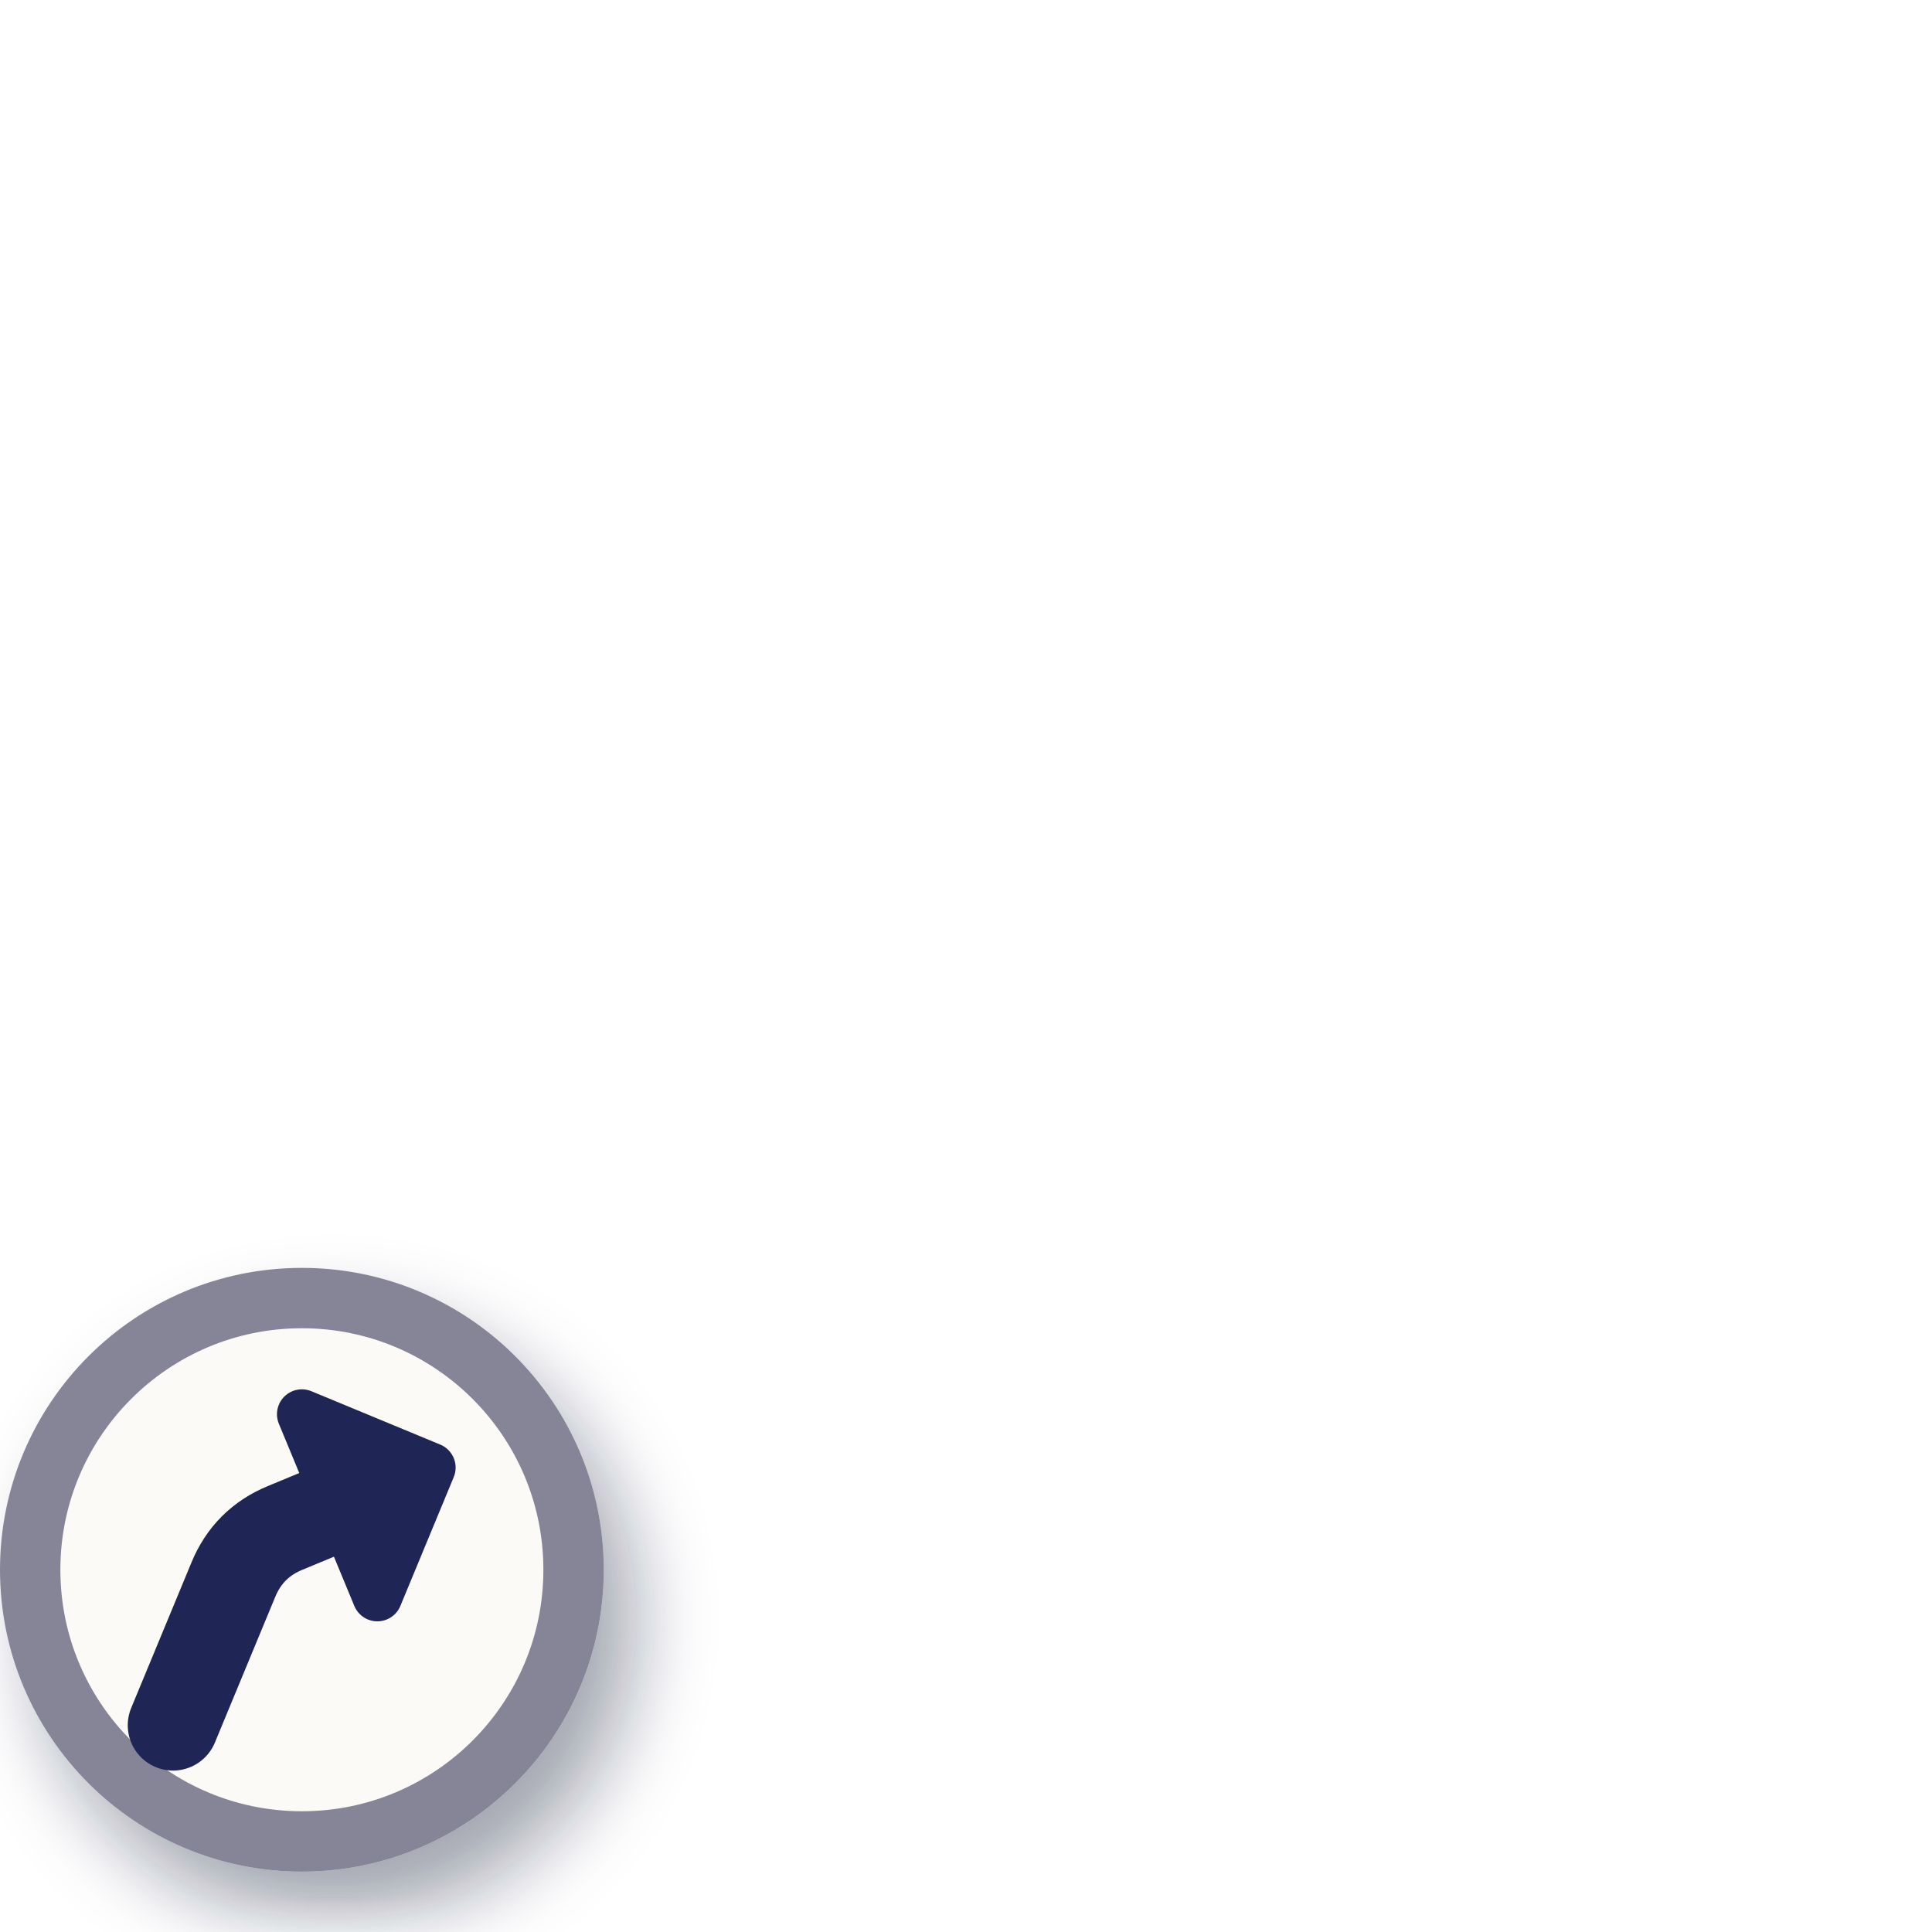
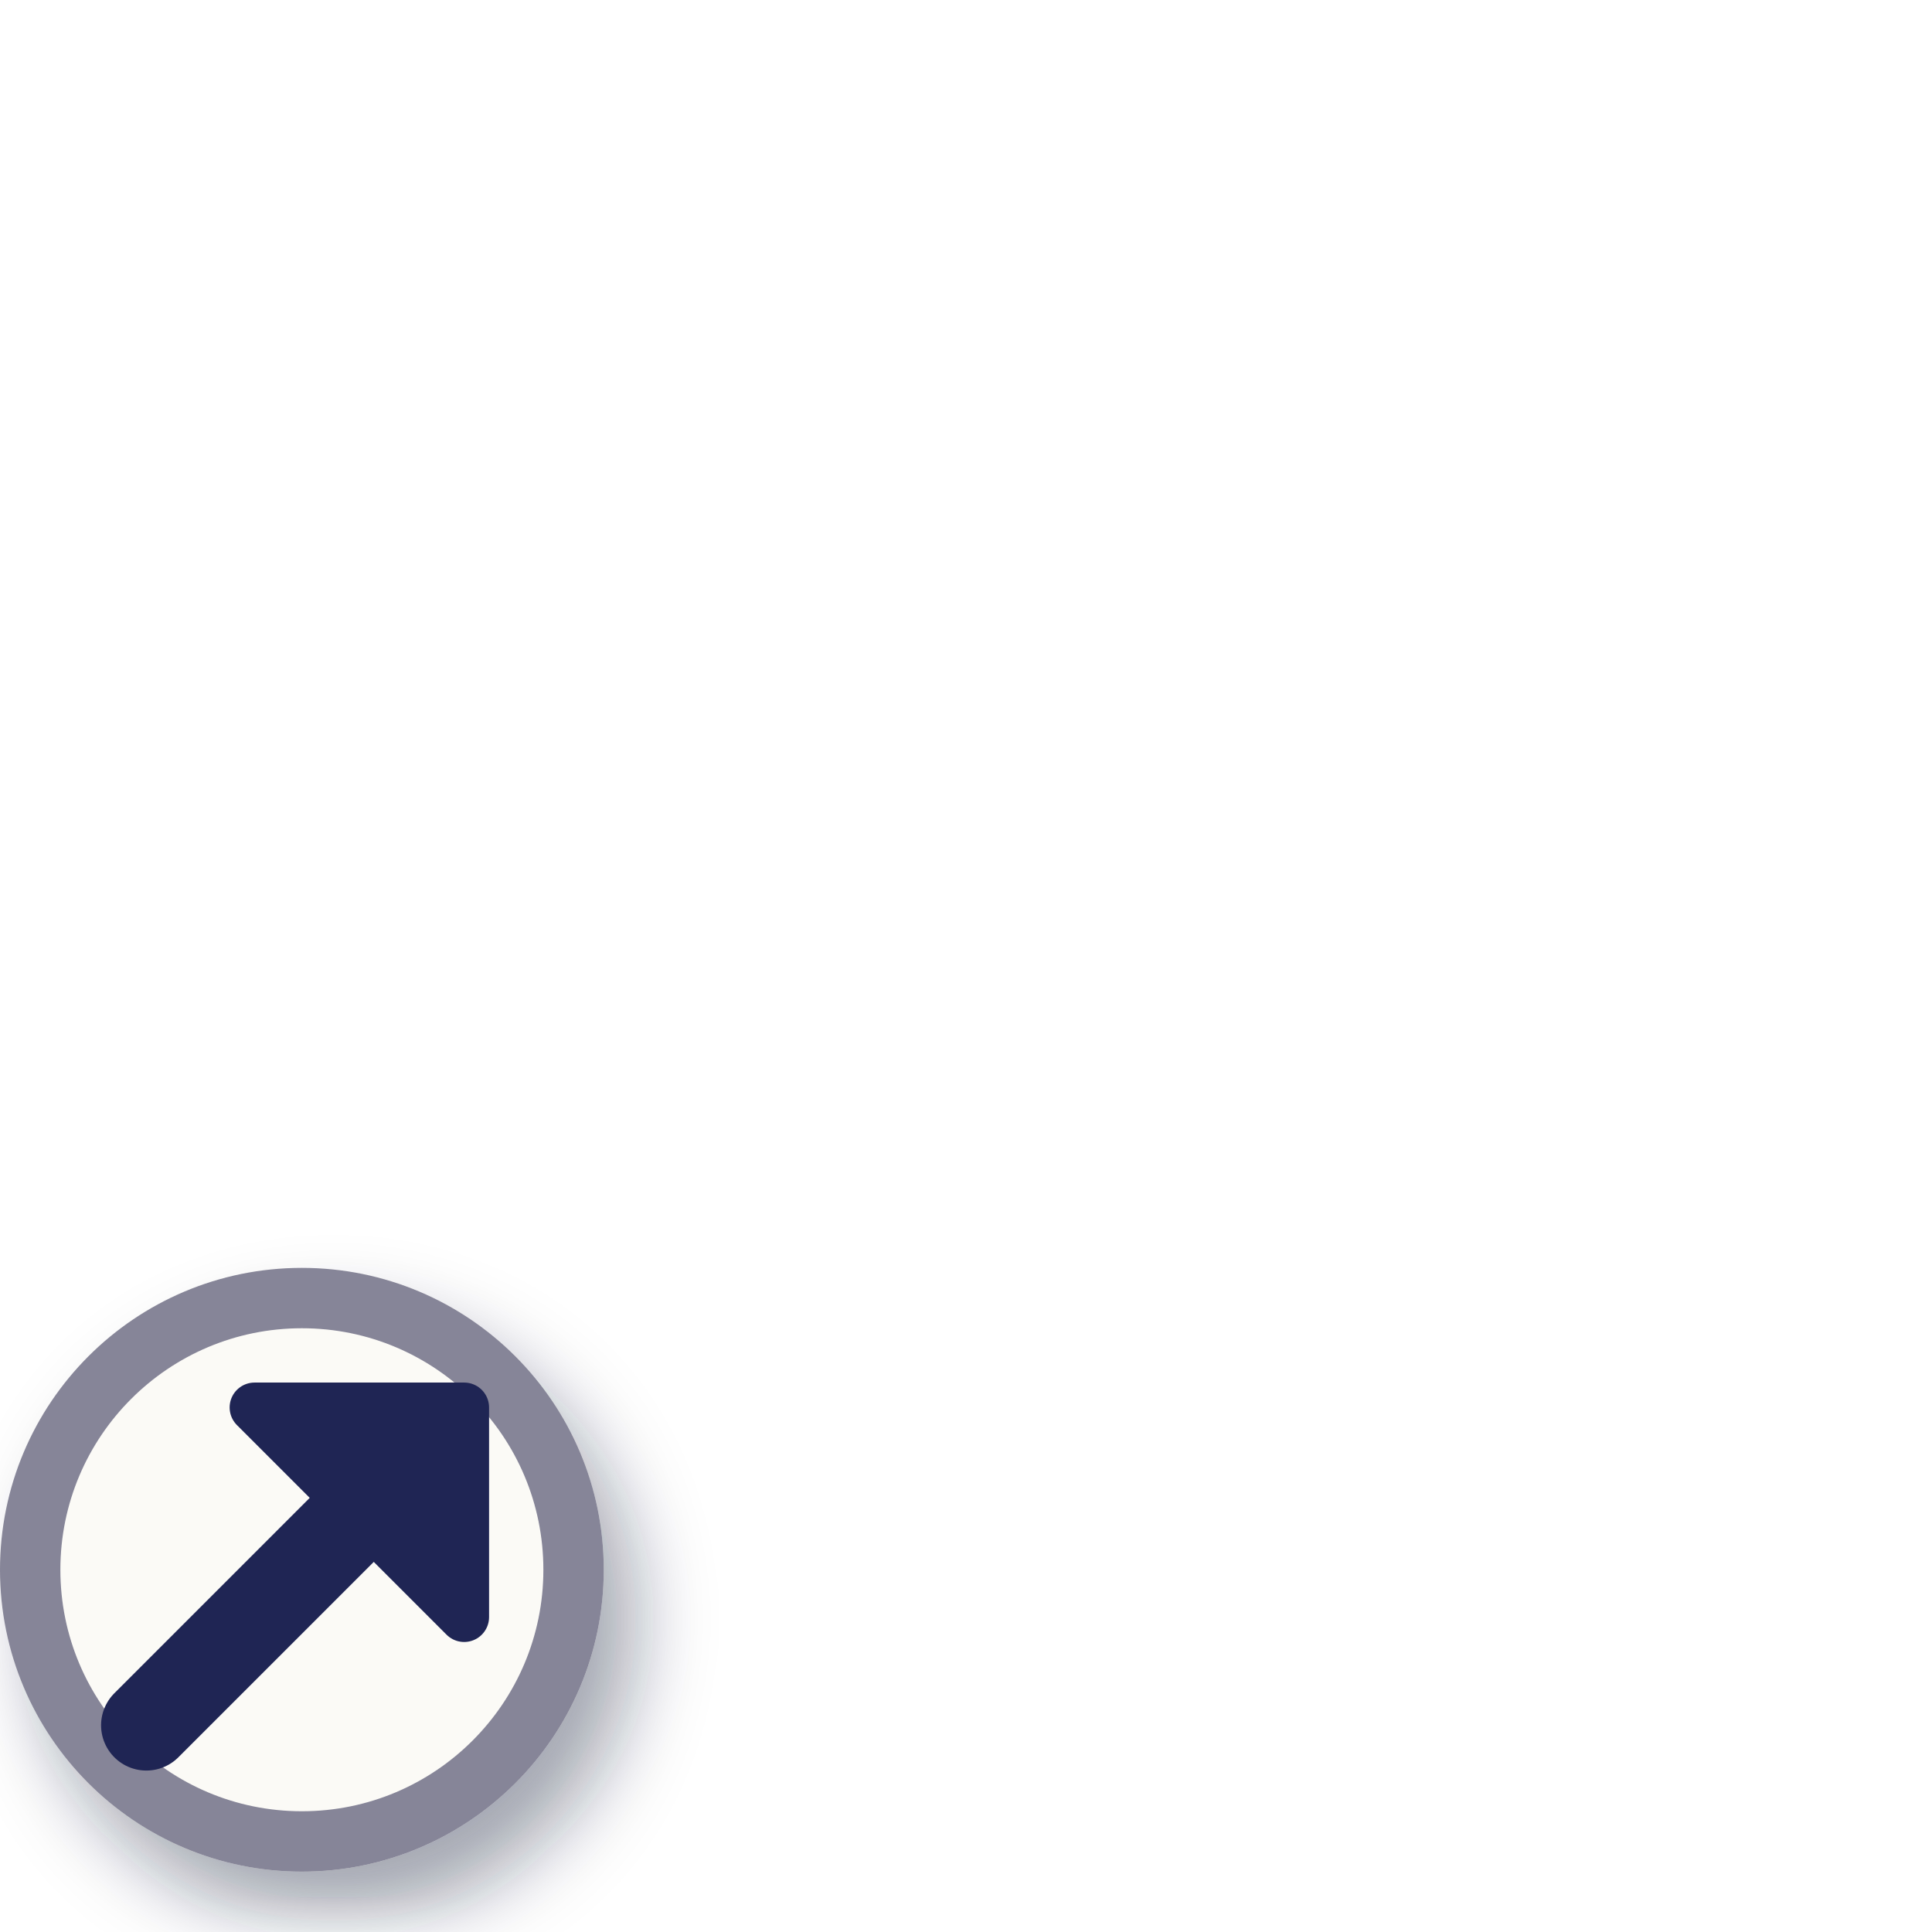
<svg xmlns="http://www.w3.org/2000/svg" viewBox="0 0 32 32" width="32" height="32">
  <defs>
    <filter id="A1-32-b" x="-50%" y="-50%" width="200%" height="200%">
      <feGaussianBlur stdDeviation="0.631" />
    </filter>
  </defs>
  <path d="M0 26 a5 5 0 1 0 10 0 a5 5 0 1 0 -10 0 Z" fill="#0a1230" opacity="0.38" transform="translate(0.528 0.819)" filter="url(#A1-32-b)" />
  <path d="M0 26 a5 5 0 1 0 10 0 a5 5 0 1 0 -10 0 Z" fill="#fbfaf6" />
  <path d="M0.5 26 a4.5 4.5 0 1 0 9 0 a4.5 4.5 0 1 0 -9 0 Z" fill="none" stroke="#5f5d78" stroke-opacity="0.75" stroke-width="1" />
  <g>
-     <path d="M2.866 28.576 L3.866 26.162 Q4.116 25.558 4.72 25.308 L5.866 24.833" fill="none" stroke="#1f2554" stroke-width="1.5" stroke-linecap="round" stroke-linejoin="round" />
-     <path d="M6.25 26.442 L7.134 24.308 L5 23.424 Z" fill="#1f2554" stroke="#1f2554" stroke-width="0.825" stroke-linejoin="round" />
+     <path d="M2.424 28.576 L6.232 24.768" fill="none" stroke="#1f2554" stroke-width="1.5" stroke-linecap="round" stroke-linejoin="round" />
+     <path d="M4.216 23.312 L7.688 23.312 L7.688 26.784 Z" fill="#1f2554" stroke="#1f2554" stroke-width="0.825" stroke-linejoin="round" />
  </g>
</svg>
